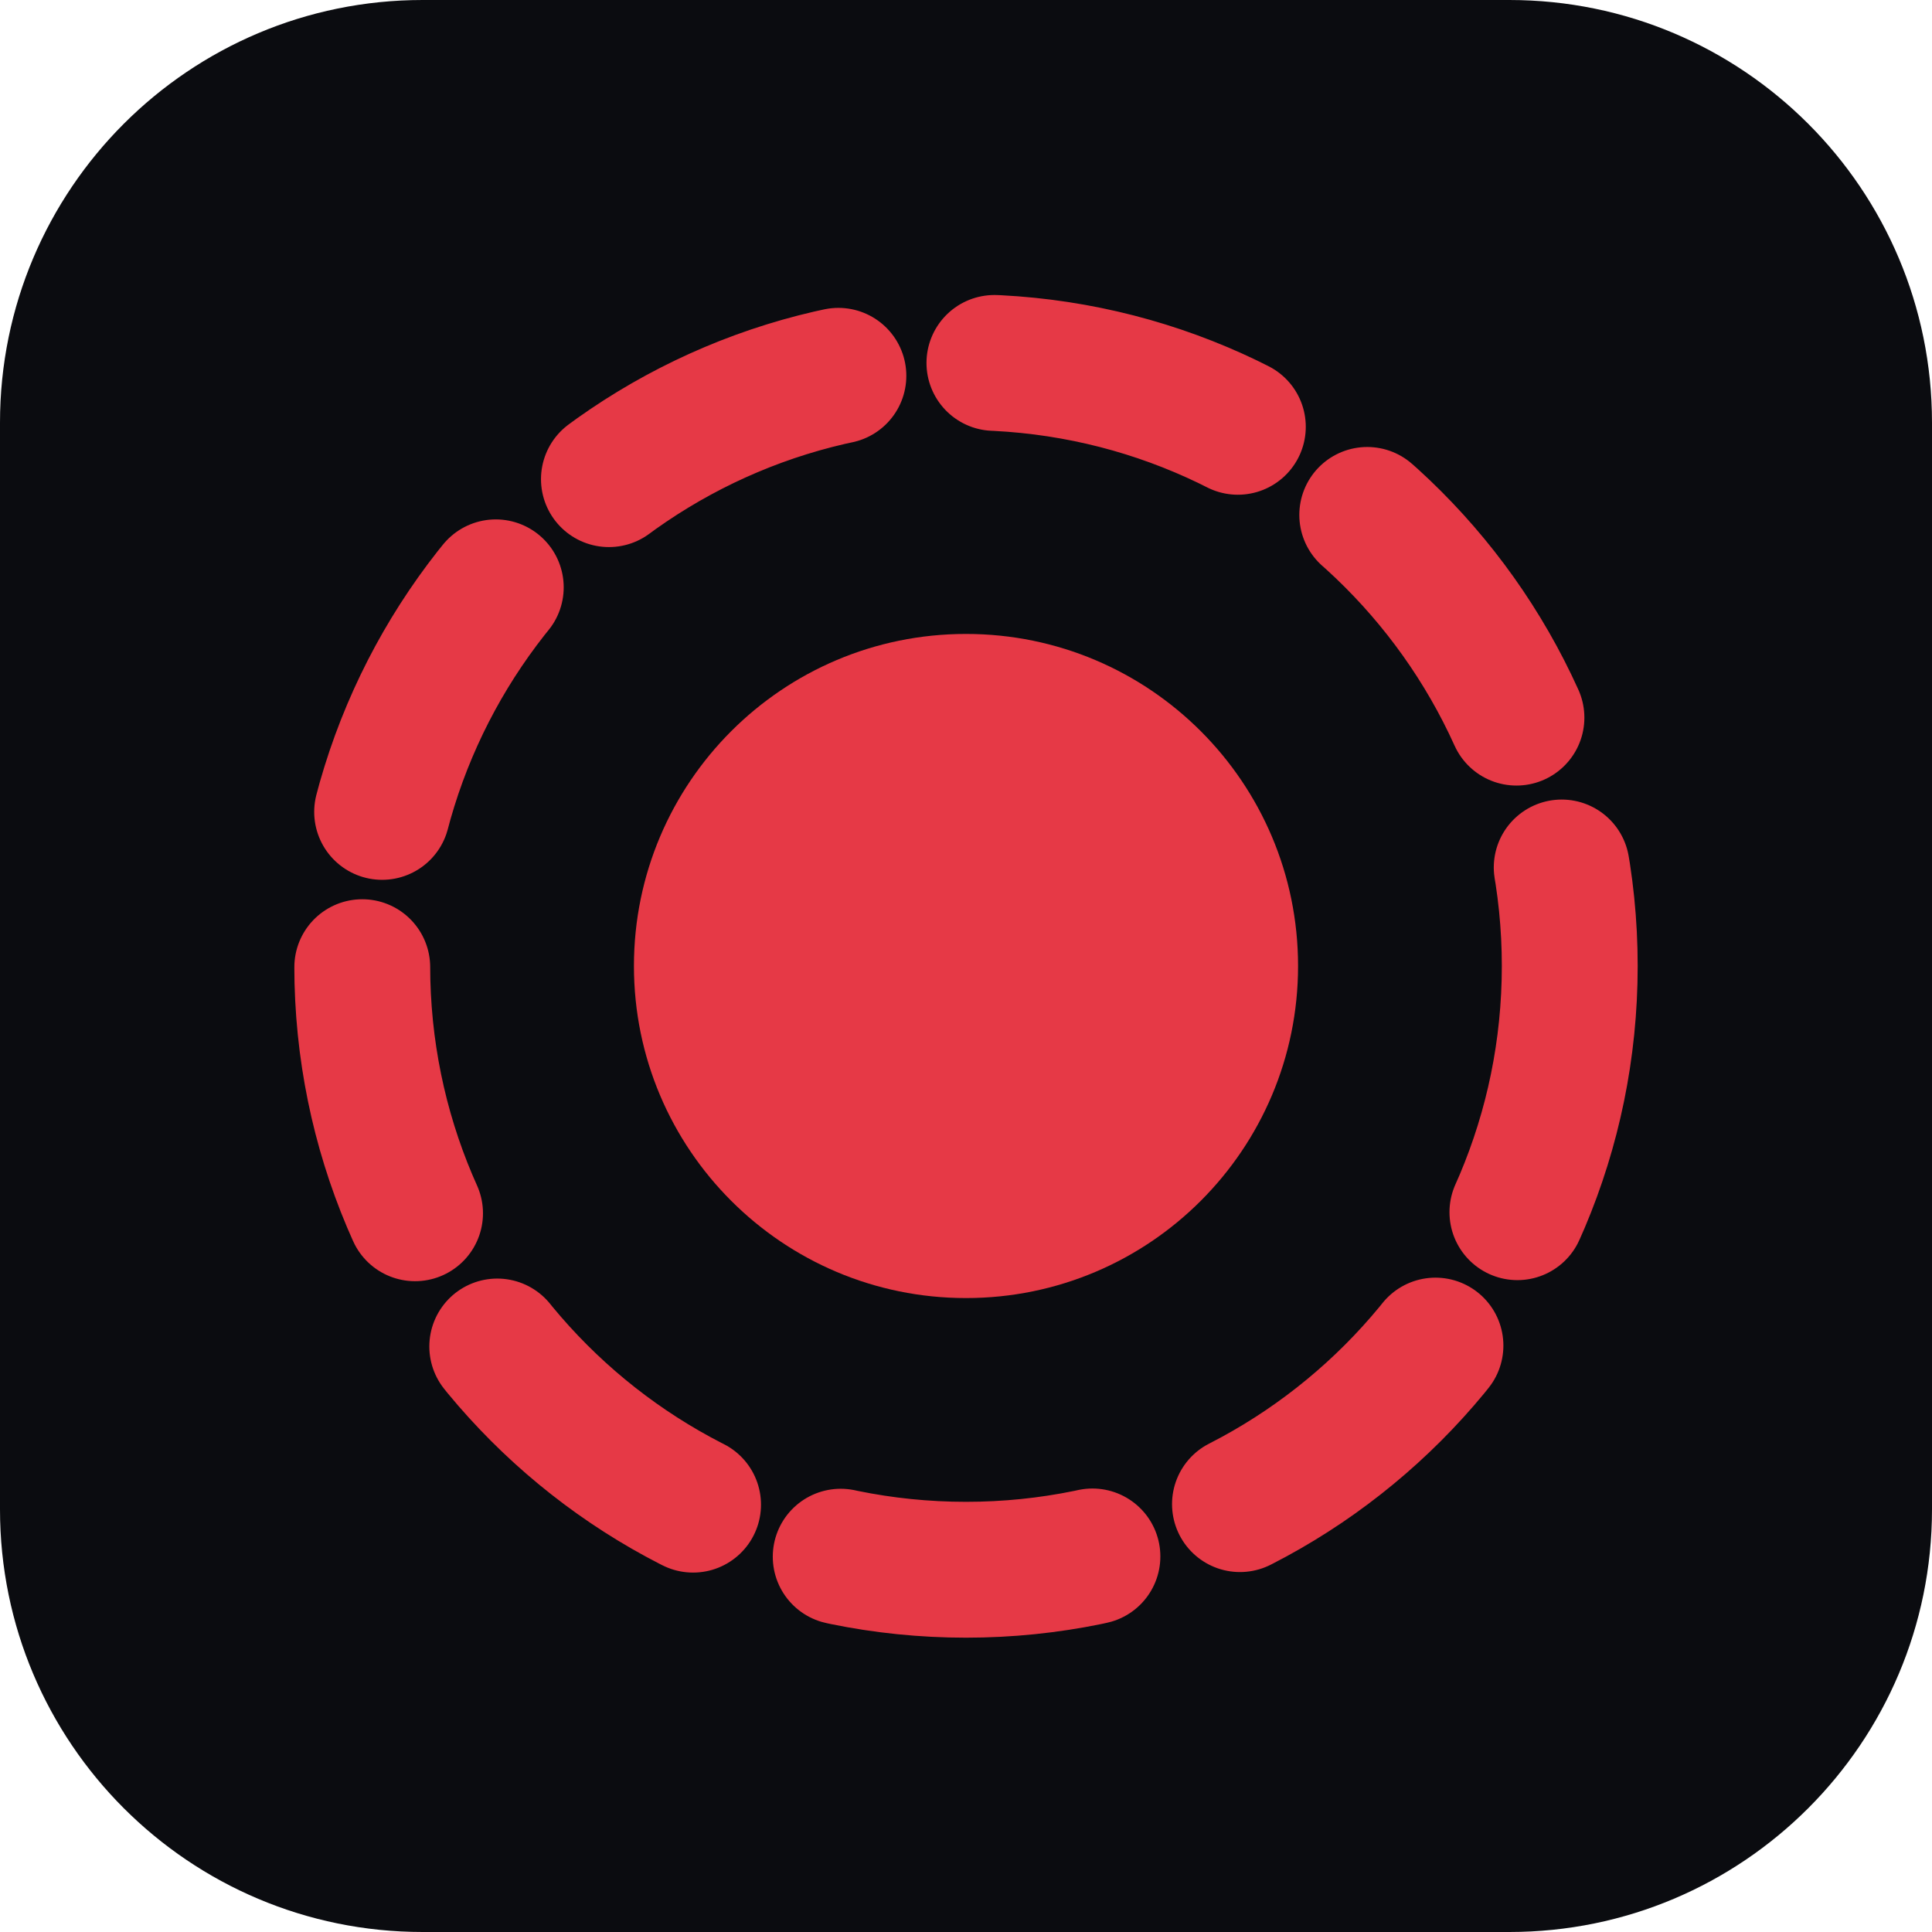
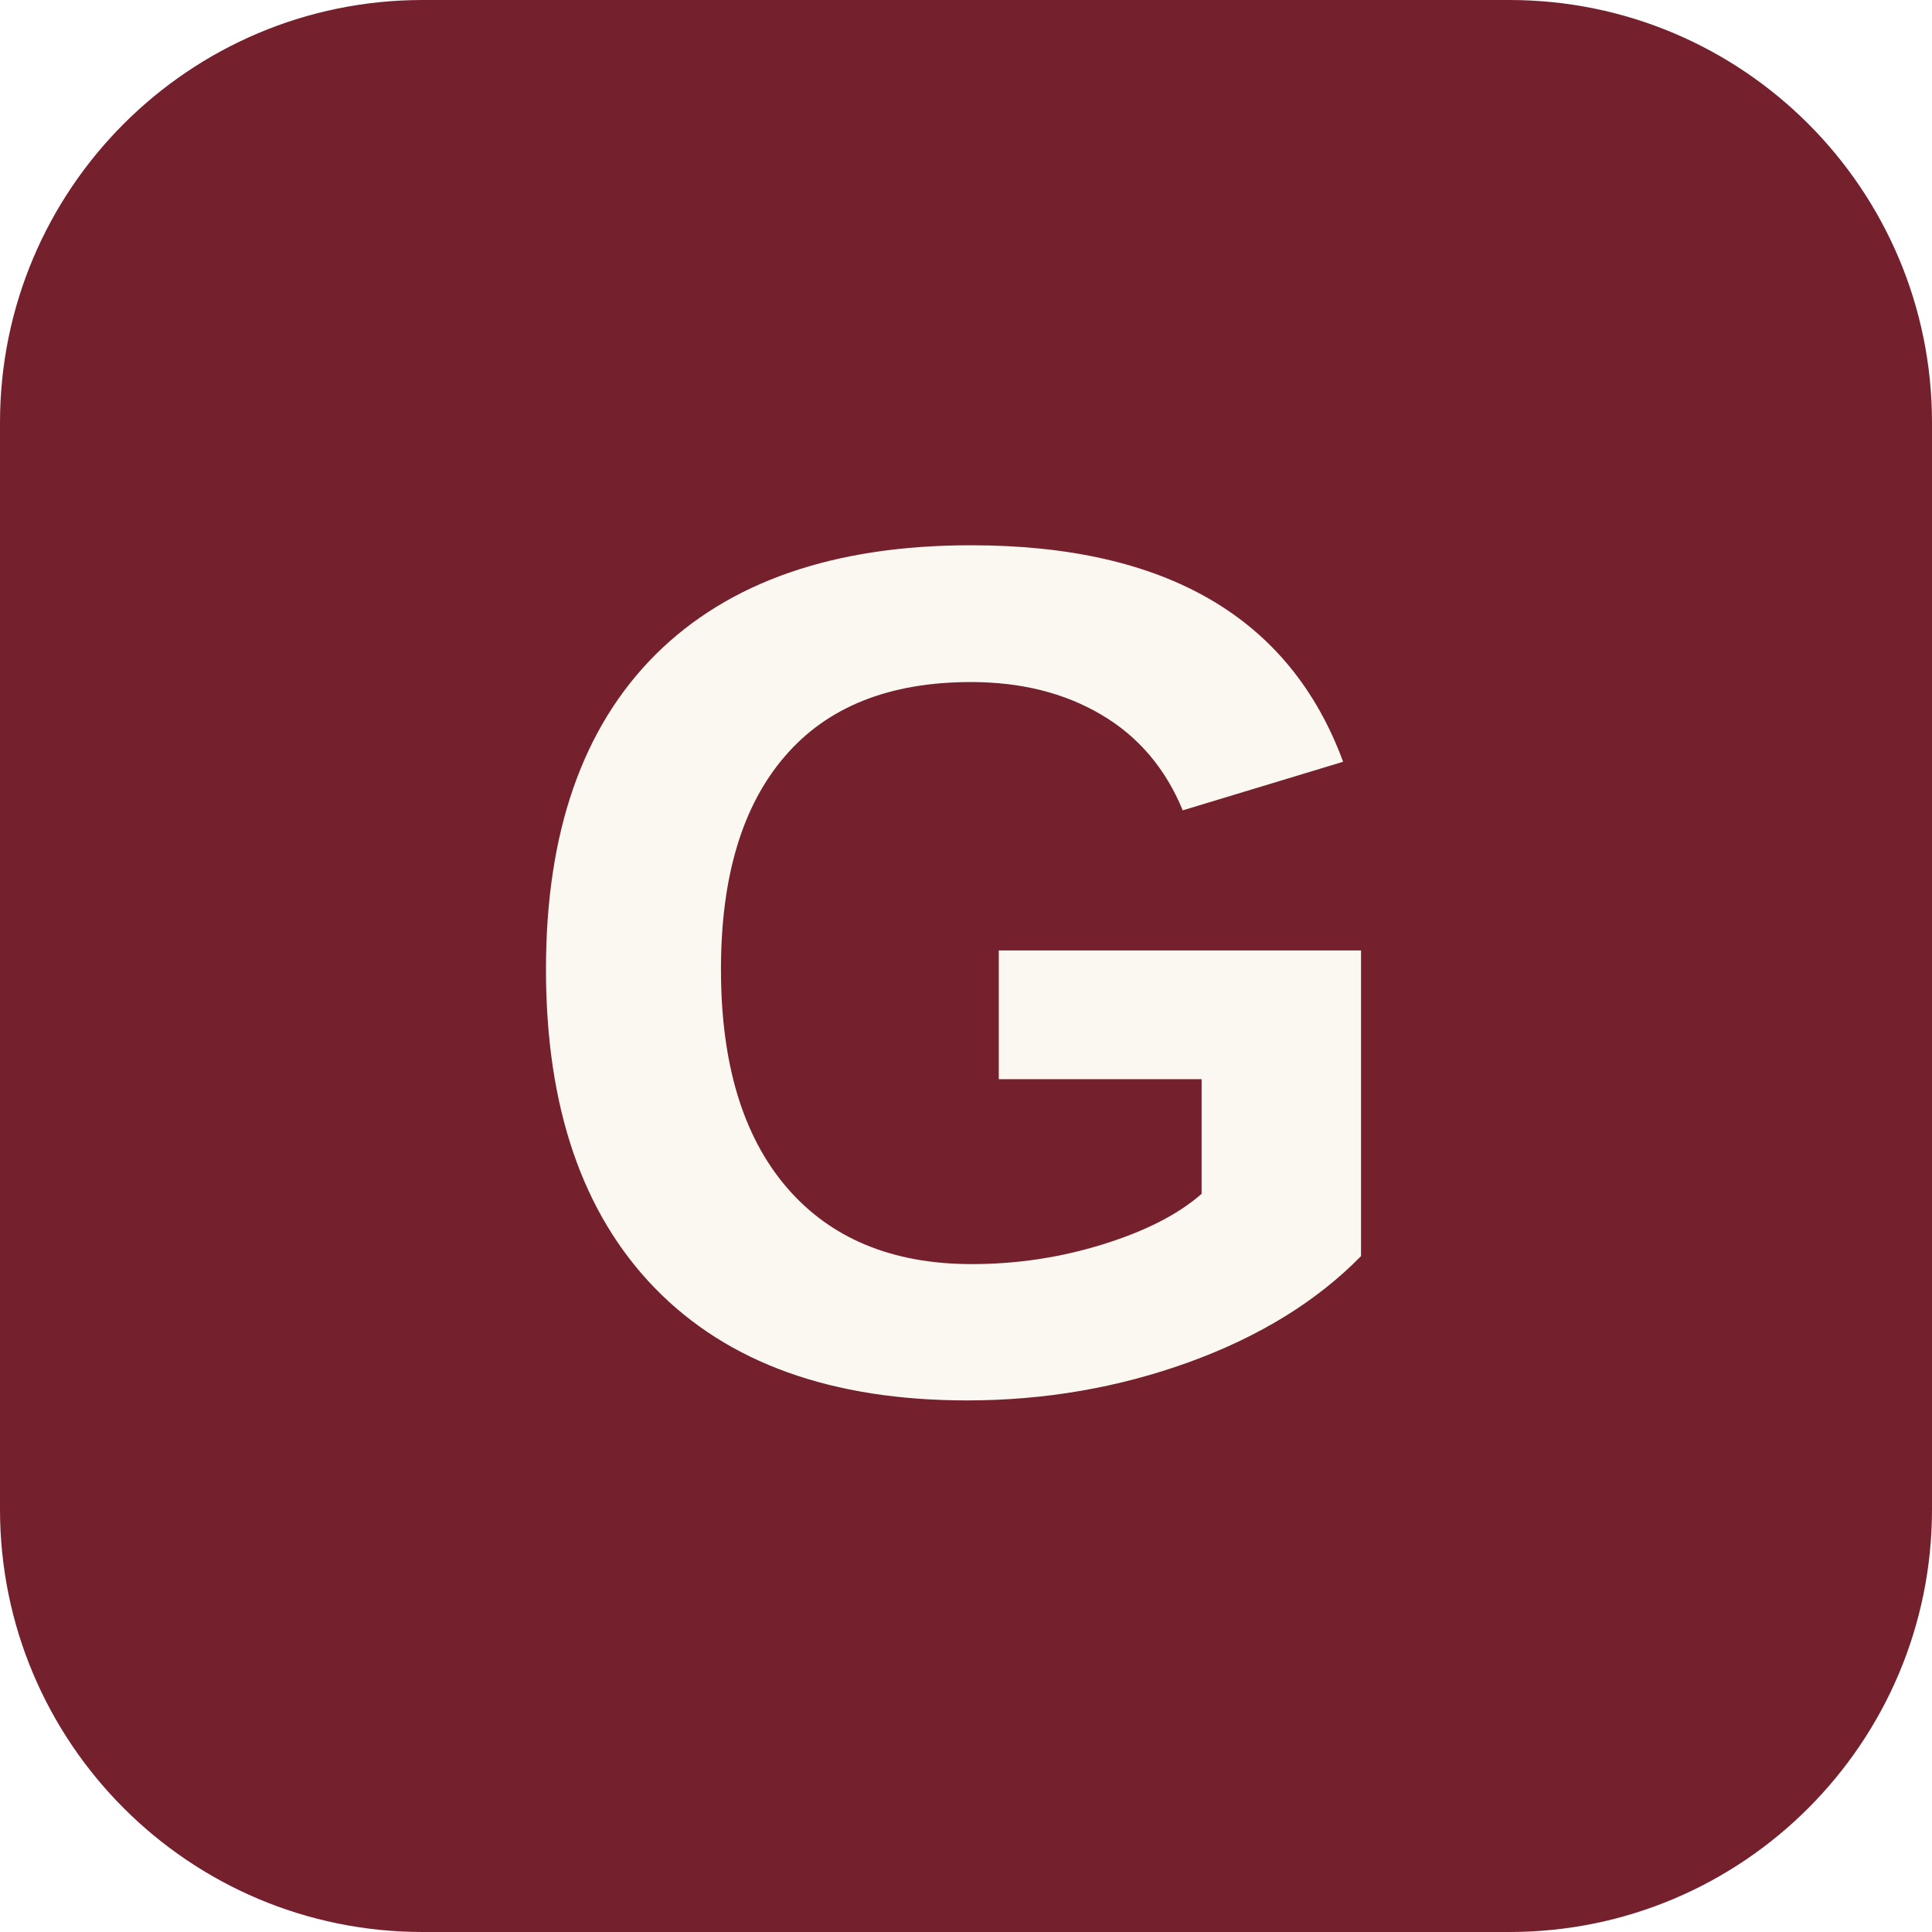
<svg xmlns="http://www.w3.org/2000/svg" viewBox="0 0 64 64">
-   <rect width="64" height="64" rx="14" fill="#0B0C10" />
-   <circle cx="32" cy="32" r="20" fill="none" stroke="#E63946" stroke-width="4.5" stroke-dasharray="8.4 5.2" stroke-linecap="round" />
-   <circle cx="32" cy="32" r="11" fill="#E63946" />
+   <rect width="64" height="64" rx="14" fill="#74202D" />
+   <text x="32" y="46" font-family="Arial Black,Arial,sans-serif" font-weight="900" font-size="40" text-anchor="middle" fill="#FBF8F2">G</text>
</svg>
